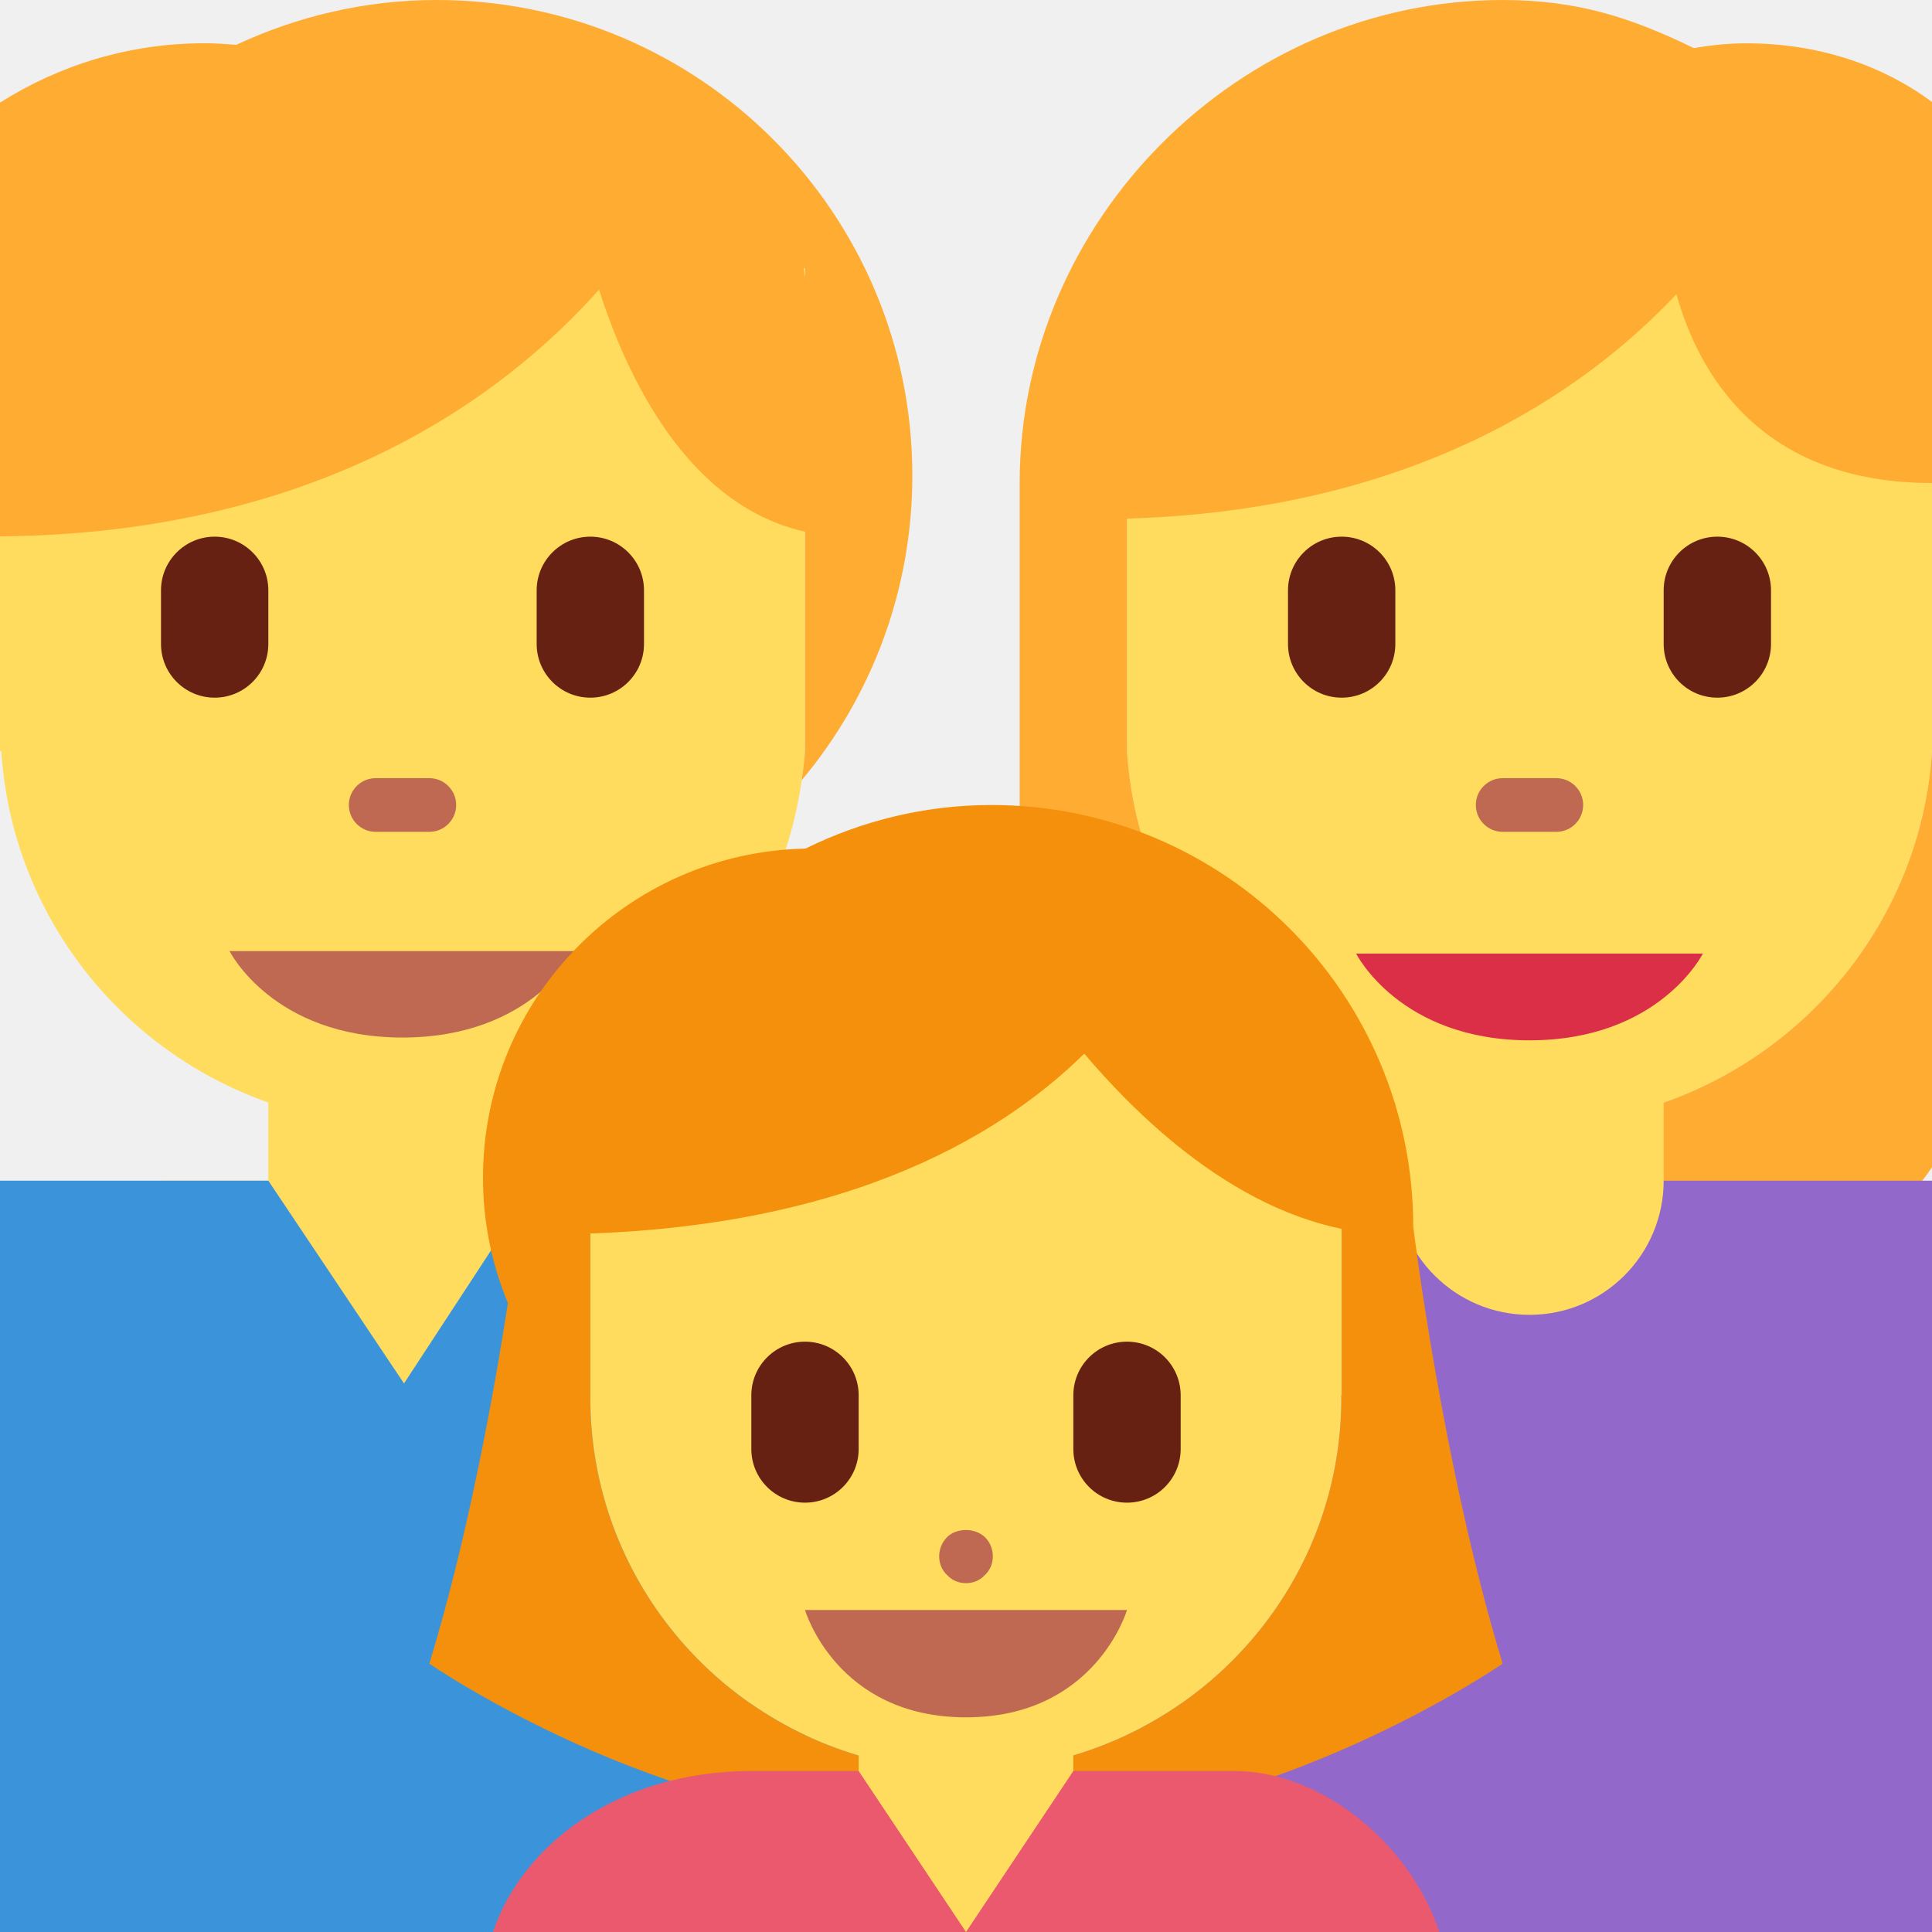
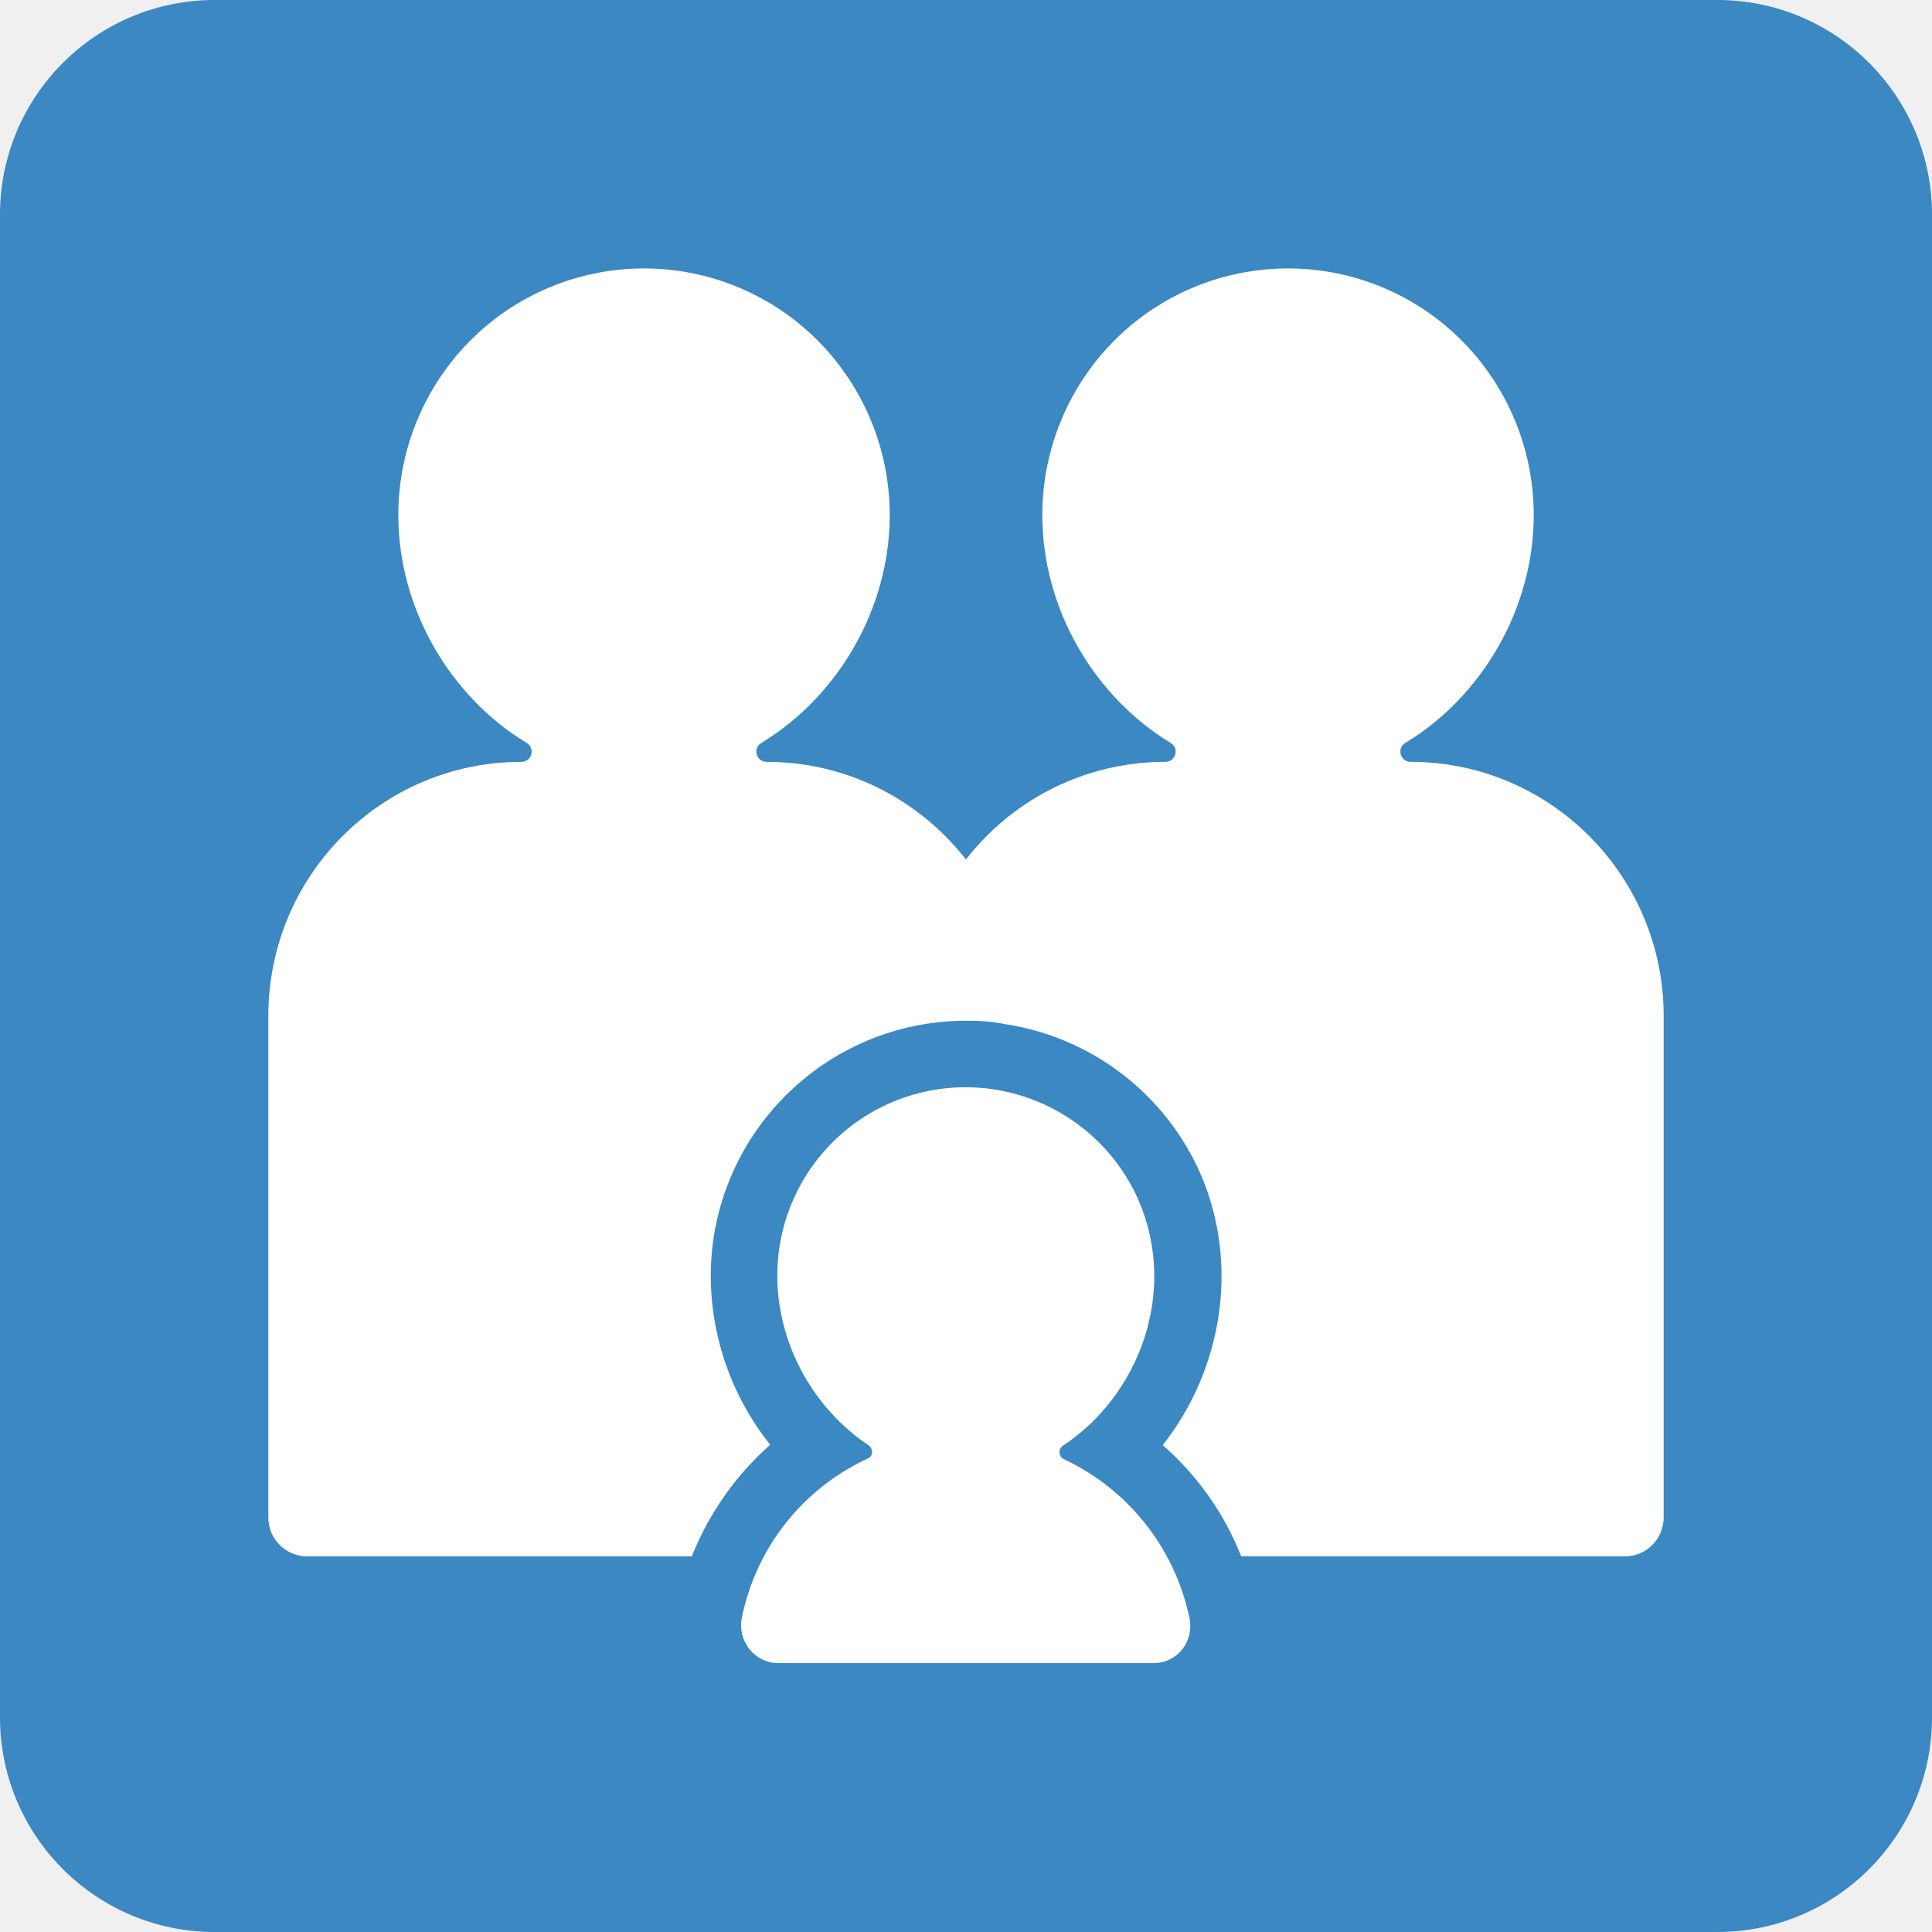
<svg xmlns="http://www.w3.org/2000/svg" viewBox="0 0 36 36">
-   <path fill="#FFDC5D" d="M21 14c.253 3.89 3.521 6.969 7.5 6.969S35.747 17.89 36 14V4H21v10z" />
-   <path fill="#FFAC33" d="M36 21.752V14c-.253 3.89-3.521 6.969-7.5 6.969S21.253 17.89 21 14V9.663c5.328-.155 8.51-2.343 10.237-4.181C31.652 6.957 32.801 9 36 9V1.9c-.931-.689-2.115-1.093-3.462-1.093-.333 0-.657.034-.974.09C30.393.328 29.39 0 28 0c-4.907 0-9 4.093-9 9v7c.064 2.258.868 4.35 2.182 6L24 24h9l2.818-2c.064-.08.121-.166.182-.248z" />
-   <path fill="#9268CA" d="M35.818 22H21c-2 0-3 1-3 2.973V36h18V22h-.182z" />
-   <path fill="#7450A8" d="M20.986 26h1.028v10h-1.028z" />
-   <path fill="#FFDC5D" d="M26 19v3c0 1.381 1.119 2.5 2.5 2.5S31 23.381 31 22v-3h-5z" />
-   <path fill="#DA2F47" d="M25.27 17.769h6.46s-.808 1.616-3.23 1.616-3.23-1.616-3.23-1.616z" />
-   <path fill="#BF6952" d="M29 15.5h-1c-.276 0-.5-.224-.5-.5s.224-.5.5-.5h1c.276 0 .5.224.5.5s-.224.5-.5.5z" />
-   <path fill="#662113" d="M25 13c-.553 0-1-.448-1-1v-1c0-.552.447-1 1-1s1 .448 1 1v1c0 .552-.447 1-1 1zm7 0c-.553 0-1-.448-1-1v-1c0-.552.447-1 1-1s1 .448 1 1v1c0 .552-.447 1-1 1z" />
-   <path fill="#FFDC5D" d="M5 22v-4h5v4h2v6H3v-6z" />
-   <path fill="#3B94D9" d="M15 22h-5l-2.472 3.778L5 22H0v14h18V24.973C18 23 17 22 15 22z" />
-   <path fill="#1B6399" d="M13.986 26h1.028v10h-1.028z" />
-   <path fill="#FFDC5D" d="M15 14V5L0 4v10h.024c.252 3.89 3.498 6.969 7.476 6.969 3.791 0 6.932-2.799 7.438-6.428.025-.18.05-.358.062-.541z" />
-   <path fill="#FFAC33" d="M3.806.806C2.405.806 1.102 1.215 0 1.912v8.083c5.947-.055 9.375-2.593 11.162-4.598.506 1.589 1.633 4.021 3.838 4.51V14c-.012.183-.037.361-.062.54C16.224 13.002 17 11.023 17 8.861 17 3.967 13.033 0 8.139 0 6.801 0 5.538.305 4.4.836c-.196-.017-.394-.03-.594-.03zM15 5v.166l-.028-.167L15 5z" />
-   <path fill="#BF6952" d="M10.722 17.723H4.278s.805 1.61 3.222 1.61 3.222-1.61 3.222-1.61zM8 15.5H7c-.276 0-.5-.224-.5-.5s.224-.5.5-.5h1c.276 0 .5.224.5.5s-.224.5-.5.5z" />
-   <path fill="#662113" d="M4 13c-.552 0-1-.448-1-1v-1c0-.552.448-1 1-1s1 .448 1 1v1c0 .552-.448 1-1 1zm7 0c-.552 0-1-.448-1-1v-1c0-.552.448-1 1-1s1 .448 1 1v1c0 .552-.448 1-1 1z" />
-   <path fill="#F4900C" d="M19.432 32.852c-.264.511-.432.921-.432 1.148 4.656 0 9-3 9-3-1.125-3.688-1.666-8.139-1.666-8.139 0-4.342-3.519-7.861-7.861-7.861-1.245 0-2.418.297-3.464.812-3.33.07-6.009 2.787-6.009 6.133 0 .828.165 1.617.464 2.337C9.214 25.893 8.731 28.604 8 31c0 0 4.344 3 9 3 0-.227-.167-.636-.431-1.146C13.39 32.198 11 29.4 11 26.047l.002-.047H11v-6h3.551c1.018-.574 2.192-.906 3.446-.906s2.429.332 3.446.906H25v6h-.008l.002.047c0 3.351-2.386 6.147-5.562 6.805z" />
-   <path fill="#FFDC5D" d="M20 35v-4h-4v4h-1v1h6v-1z" />
-   <path fill="#EA596E" d="M14 33c-2.493 0-4.276 1.385-4.814 3H18l-2-3h-2zm9 0h-3l-2 3h8.818c-.518-1.602-2.159-3-3.818-3z" />
-   <path fill="#FFDC5D" d="M24.994 26.047L24.992 26H25v-6h-3.557c-1.018-.574-2.192-.906-3.446-.906s-2.428.332-3.446.906H11v6h.002l-.002.047c0 3.353 2.39 6.152 5.569 6.807.461.095.938.146 1.428.146.492 0 .972-.052 1.435-.148 3.176-.658 5.562-3.454 5.562-6.805z" />
-   <path fill="#F4900C" d="M26 23l-1-4-3-2-11 1-.861 5c5.41 0 8.425-1.755 10.065-3.367C21.44 21.092 23.528 23 26 23z" />
-   <path fill="#BF6952" d="M21 30h-6s.583 2 3 2 3-2 3-2zm-3-.5c-.13 0-.26-.05-.35-.15-.1-.09-.15-.22-.15-.35s.05-.26.15-.36c.17-.17.52-.18.71.01.09.09.14.22.14.35s-.05.26-.15.35c-.09.1-.22.15-.35.15z" />
-   <path fill="#662113" d="M15 28c-.552 0-1-.447-1-1v-1c0-.553.448-1 1-1s1 .447 1 1v1c0 .553-.448 1-1 1zm6 0c-.553 0-1-.447-1-1v-1c0-.553.447-1 1-1 .553 0 1 .447 1 1v1c0 .553-.447 1-1 1z" />
+   <path fill="#3B88C3" d="M36 32c0 2.209-1.791 4-4 4H4c-2.209 0-4-1.791-4-4V4c0-2.209 1.791-4 4-4h28c2.209 0 4 1.791 4 4v28z" />
+   <path fill="#FFF" d="M14.284 14.196c-.195 0-.263-.255-.097-.353 1.425-.863 2.392-2.5 2.392-4.245 0-1.22-.483-2.389-1.341-3.251a4.57 4.57 0 0 0-6.476 0 4.608 4.608 0 0 0-1.34 3.251c0 1.745.966 3.382 2.391 4.245.166.098.098.353-.098.353C7.11 14.196 5 16.314 5 18.931v9.343c0 .402.322.726.722.726h12.555c.4 0 .723-.323.723-.726v-9.343c0-2.608-2.109-4.735-4.716-4.735Z" />
+   <path fill="#FFF" d="M26.285 14.196c-.196 0-.264-.255-.098-.353 1.425-.863 2.392-2.5 2.392-4.245 0-1.22-.483-2.389-1.341-3.251a4.57 4.57 0 0 0-6.476 0 4.608 4.608 0 0 0-1.34 3.251c0 1.745.966 3.382 2.391 4.245.166.098.098.353-.098.353-2.606 0-4.715 2.118-4.715 4.735v9.343c0 .402.322.726.723.726h12.555c.4 0 .722-.323.722-.726v-9.343c0-2.608-2.109-4.735-4.715-4.735Z" />
+   <path fill="#3B88C3" d="M13.244 23.78a4.761 4.761 0 0 1 4.76-4.76c.224 0 .472.01.725.064a4.758 4.758 0 0 1 3.644 2.796v.001c.727 1.684.402 3.64-.707 5.047a5.393 5.393 0 0 1 1.733 2.982 1.945 1.945 0 0 1-1.905 2.34h-6.97c-.581 0-1.133-.25-1.503-.711a1.932 1.932 0 0 1-.402-1.627v-.001a5.467 5.467 0 0 1 1.733-2.99 5.065 5.065 0 0 1-1.108-3.141Z" />
+   <path fill="#FFF" d="M22.164 30.15a4.221 4.221 0 0 0-2.34-2.96c-.1-.05-.11-.19-.02-.25 1.4-.92 2.16-2.84 1.41-4.58a3.527 3.527 0 0 0-2.69-2.06 3.508 3.508 0 0 0-4.04 3.47c0 1.28.68 2.48 1.7 3.16.09.06.09.21-.02.25a4.181 4.181 0 0 0-2.34 2.96c-.09.44.24.85.68.85h6.97c.46.01.78-.4.69-.84Z" />
</svg>
